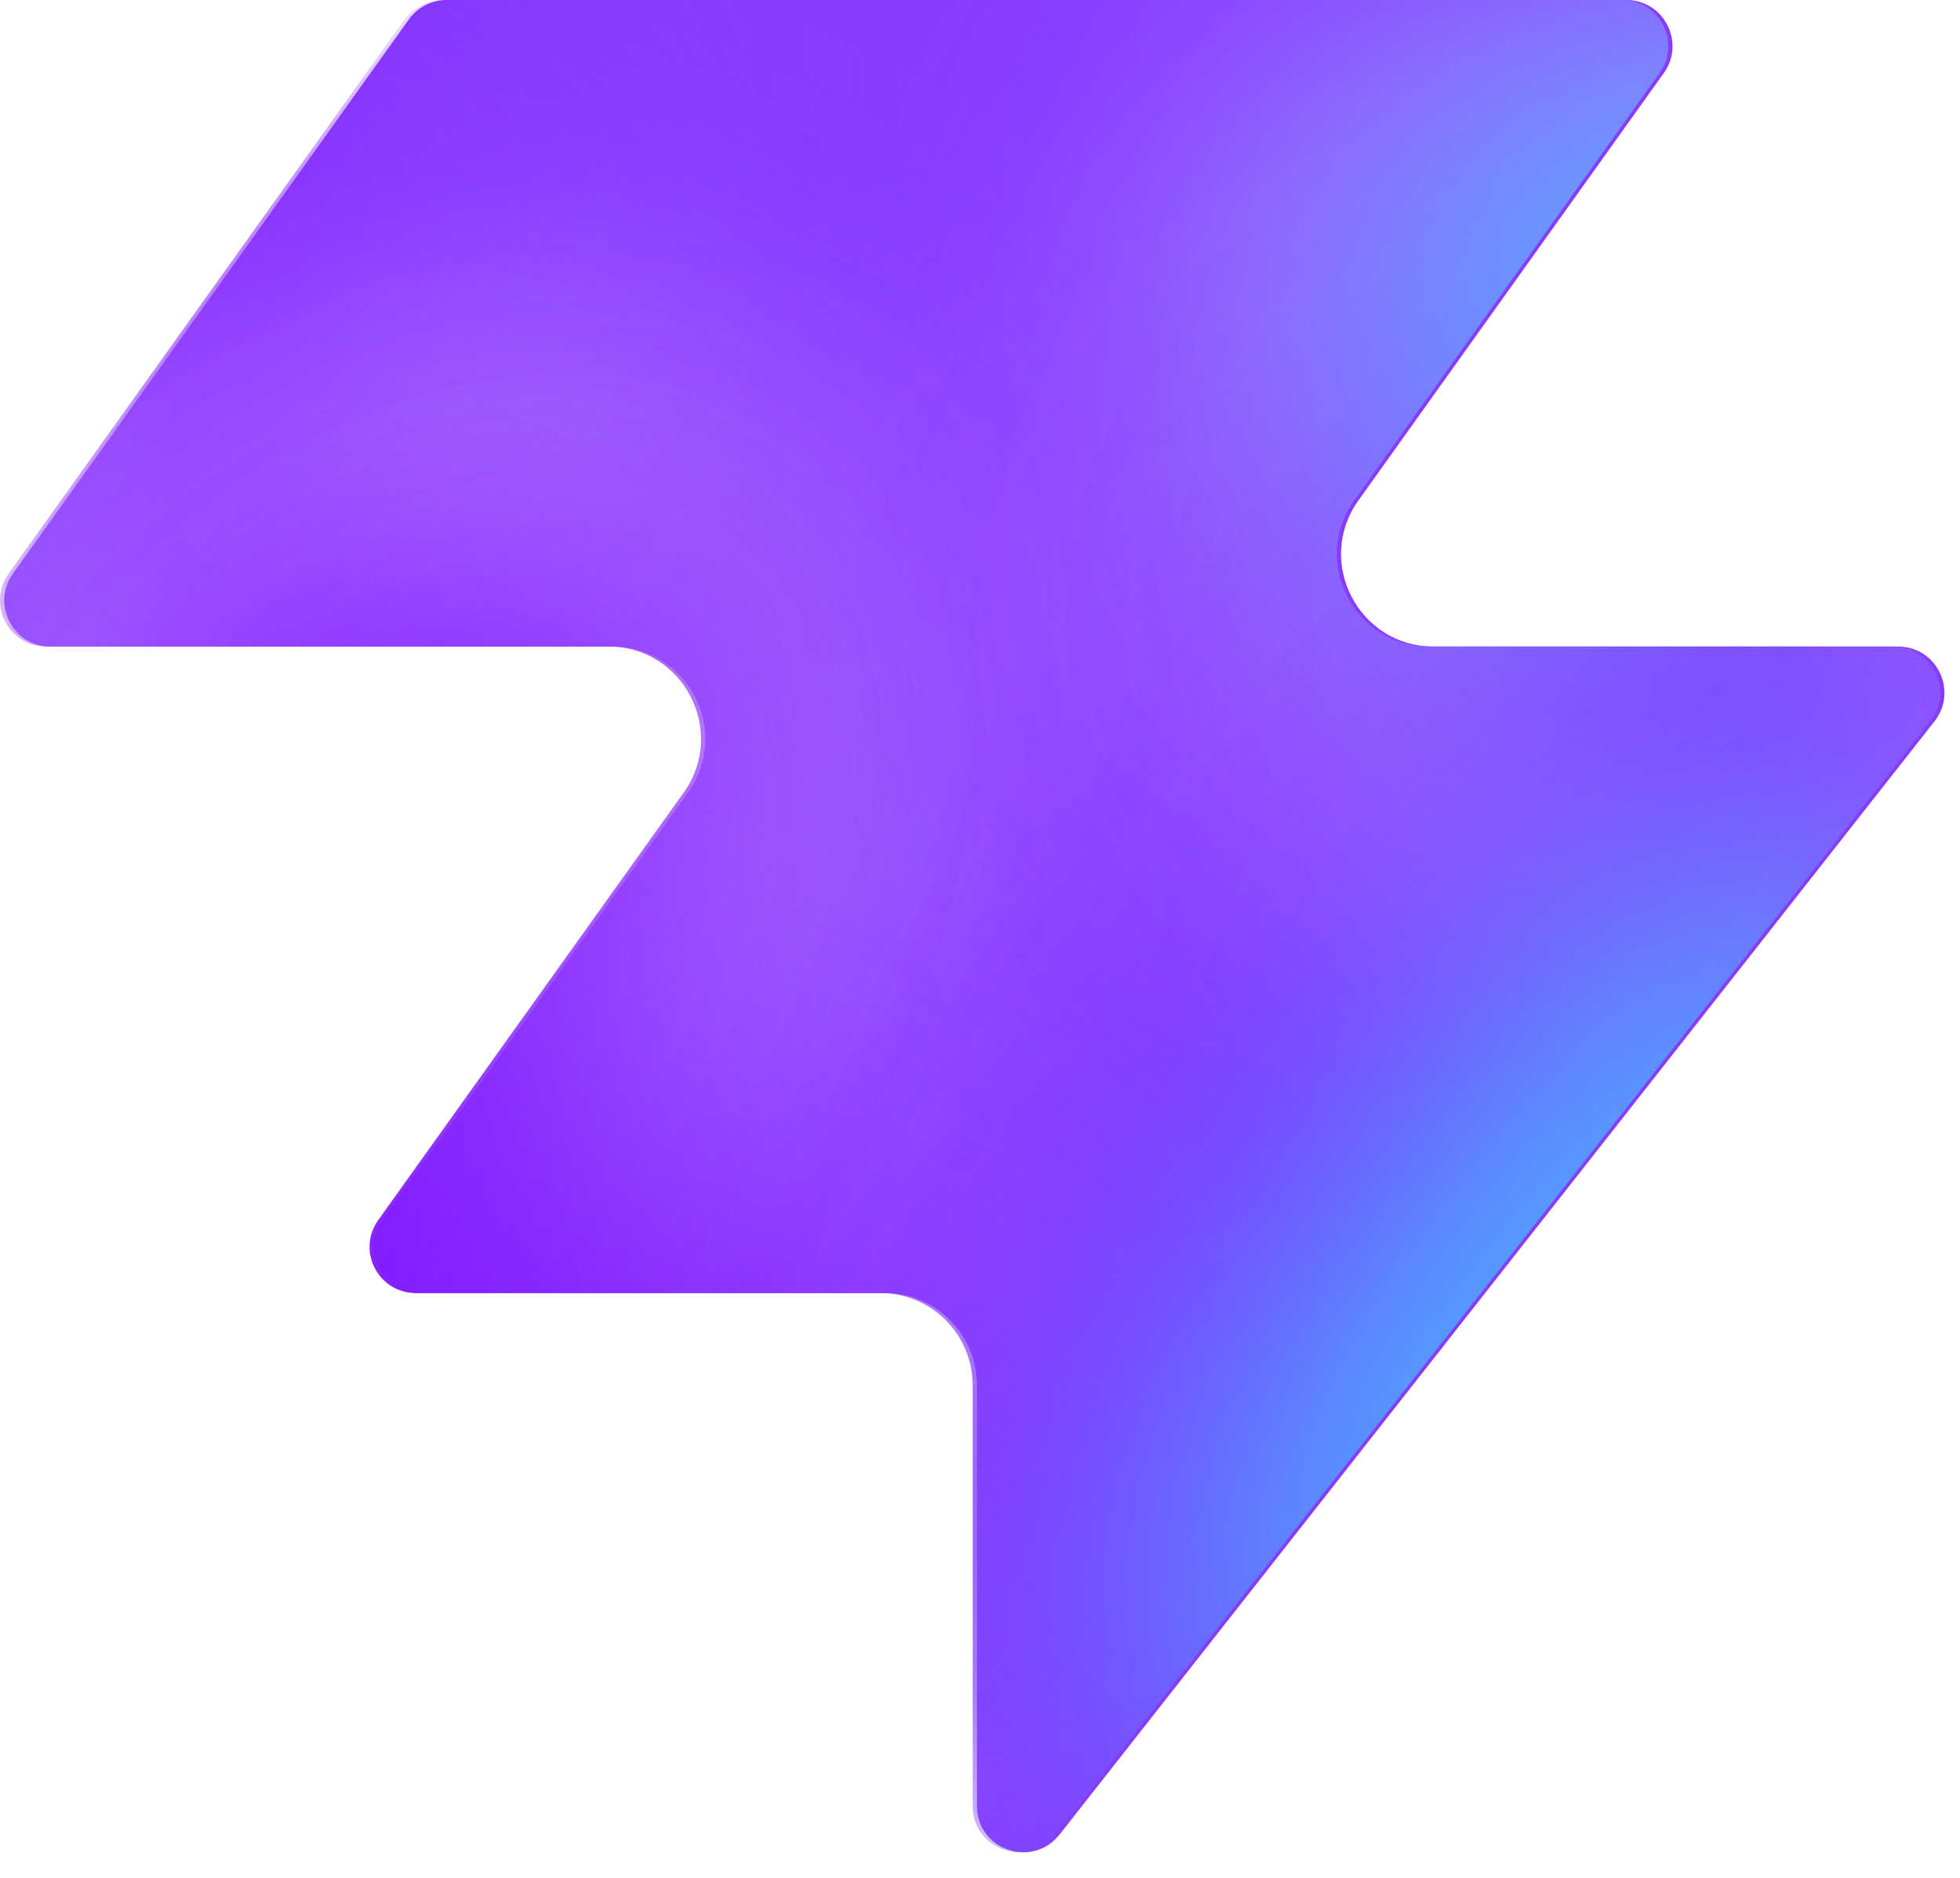
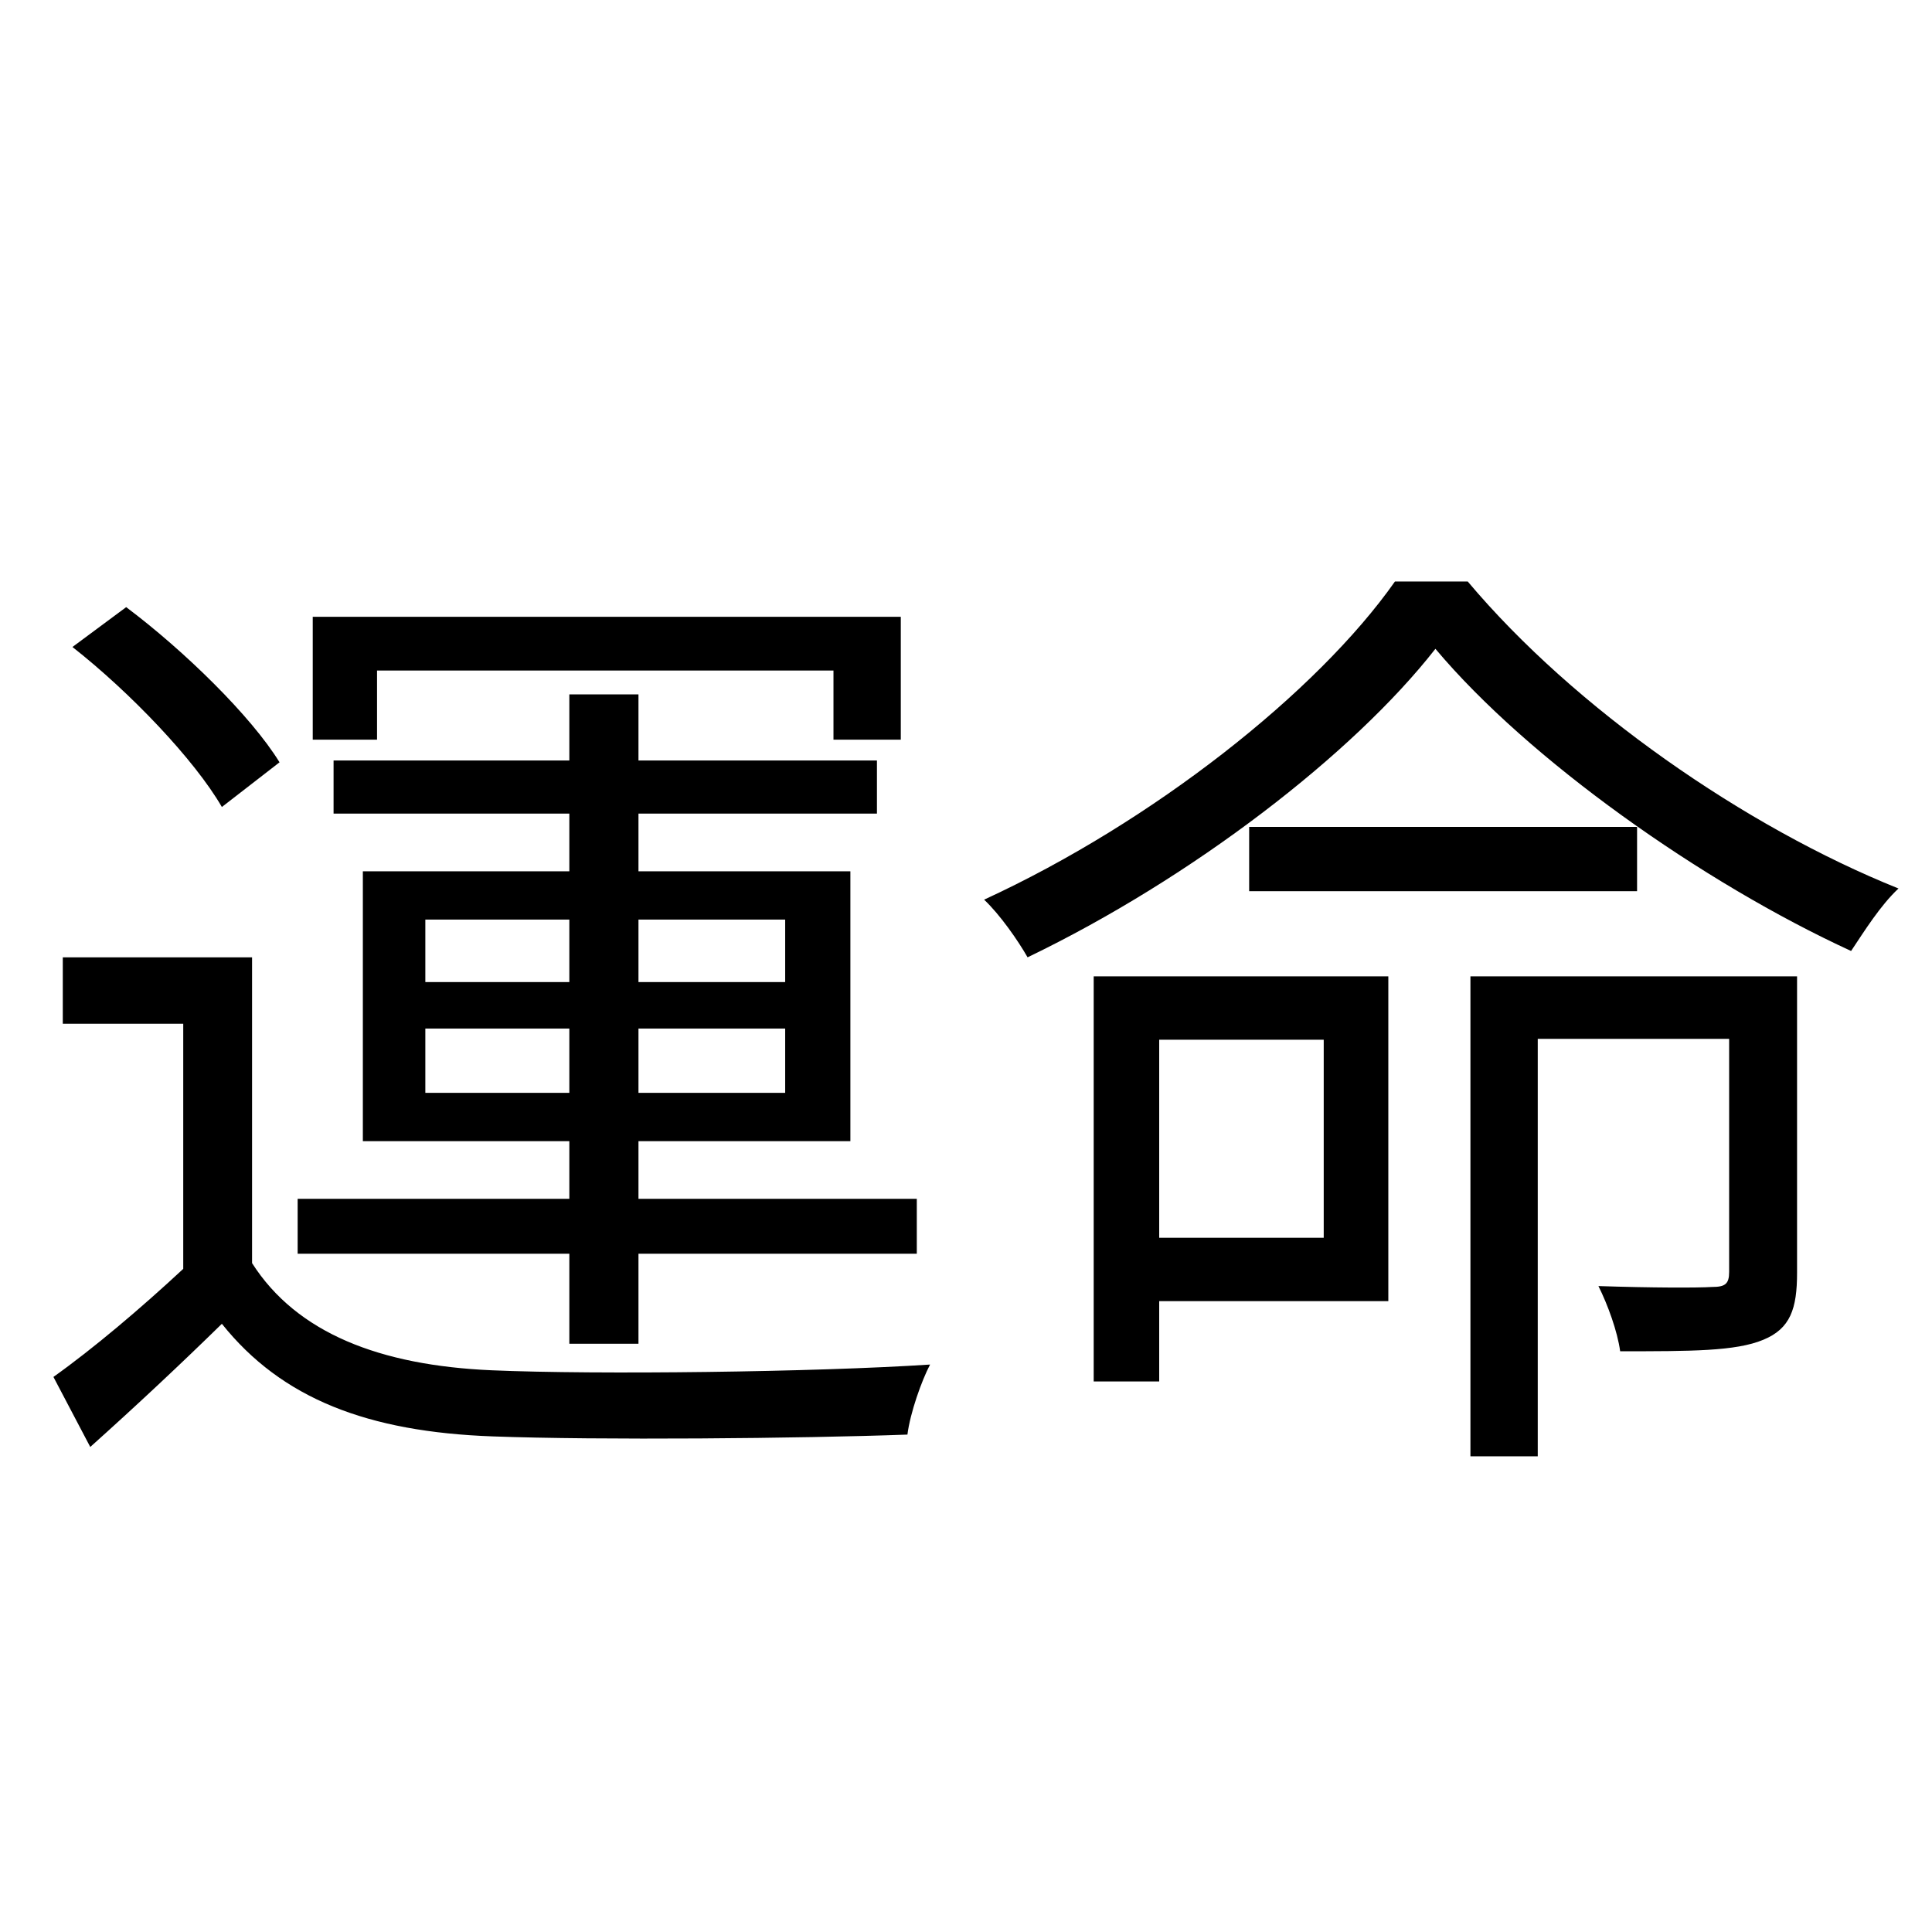
- <svg xmlns="http://www.w3.org/2000/svg" width="48" height="46" fill="none" viewBox="0 0 48 46">
-   <path fill="#863bff" d="M25.946 44.938c-.664.845-2.021.375-2.021-.698V33.937a2.26 2.26 0 0 0-2.262-2.262H10.287c-.92 0-1.456-1.04-.92-1.788l7.48-10.471c1.07-1.497 0-3.578-1.842-3.578H1.237c-.92 0-1.456-1.04-.92-1.788L10.013.474c.214-.297.556-.474.92-.474h28.894c.92 0 1.456 1.04.92 1.788l-7.48 10.471c-1.07 1.498 0 3.579 1.842 3.579h11.377c.943 0 1.473 1.088.89 1.83L25.947 44.94z" style="fill:#863bff;fill:color(display-p3 .525 .23 1);fill-opacity:1" />
-   <mask id="a" width="48" height="46" x="0" y="0" maskUnits="userSpaceOnUse" style="mask-type:alpha">
-     <path fill="#000" d="M25.842 44.938c-.664.844-2.021.375-2.021-.698V33.937a2.26 2.26 0 0 0-2.262-2.262H10.183c-.92 0-1.456-1.04-.92-1.788l7.48-10.471c1.07-1.498 0-3.579-1.842-3.579H1.133c-.92 0-1.456-1.04-.92-1.787L9.91.473c.214-.297.556-.474.92-.474h28.894c.92 0 1.456 1.04.92 1.788l-7.48 10.471c-1.07 1.498 0 3.578 1.842 3.578h11.377c.943 0 1.473 1.088.89 1.832L25.843 44.94z" style="fill:#000;fill-opacity:1" />
-   </mask>
-   <g mask="url(#a)">
-     <g filter="url(#b)">
-       <ellipse cx="5.508" cy="14.704" fill="#ede6ff" rx="5.508" ry="14.704" style="fill:#ede6ff;fill:color(display-p3 .927 .903 1);fill-opacity:1" transform="matrix(.00324 1 1 -.00324 -4.47 31.516)" />
-     </g>
-     <g filter="url(#c)">
-       <ellipse cx="10.399" cy="29.851" fill="#ede6ff" rx="10.399" ry="29.851" style="fill:#ede6ff;fill:color(display-p3 .927 .903 1);fill-opacity:1" transform="matrix(.00324 1 1 -.00324 -39.328 7.883)" />
-     </g>
-     <g filter="url(#d)">
-       <ellipse cx="5.508" cy="30.487" fill="#7e14ff" rx="5.508" ry="30.487" style="fill:#7e14ff;fill:color(display-p3 .492 .077 1);fill-opacity:1" transform="rotate(89.814 -25.913 -14.639)scale(1 -1)" />
-     </g>
-     <g filter="url(#e)">
-       <ellipse cx="5.508" cy="30.599" fill="#7e14ff" rx="5.508" ry="30.599" style="fill:#7e14ff;fill:color(display-p3 .492 .077 1);fill-opacity:1" transform="rotate(89.814 -32.644 -3.334)scale(1 -1)" />
-     </g>
-     <g filter="url(#f)">
-       <ellipse cx="5.508" cy="30.599" fill="#7e14ff" rx="5.508" ry="30.599" style="fill:#7e14ff;fill:color(display-p3 .492 .077 1);fill-opacity:1" transform="matrix(.00324 1 1 -.00324 -34.34 30.47)" />
-     </g>
-     <g filter="url(#g)">
-       <ellipse cx="14.072" cy="22.078" fill="#ede6ff" rx="14.072" ry="22.078" style="fill:#ede6ff;fill:color(display-p3 .927 .903 1);fill-opacity:1" transform="rotate(93.35 24.506 48.493)scale(-1 1)" />
-     </g>
-     <g filter="url(#h)">
-       <ellipse cx="3.47" cy="21.501" fill="#7e14ff" rx="3.47" ry="21.501" style="fill:#7e14ff;fill:color(display-p3 .492 .077 1);fill-opacity:1" transform="rotate(89.009 28.708 47.59)scale(-1 1)" />
-     </g>
-     <g filter="url(#i)">
-       <ellipse cx="3.47" cy="21.501" fill="#7e14ff" rx="3.47" ry="21.501" style="fill:#7e14ff;fill:color(display-p3 .492 .077 1);fill-opacity:1" transform="rotate(89.009 28.708 47.59)scale(-1 1)" />
-     </g>
-     <g filter="url(#j)">
-       <ellipse cx=".387" cy="8.972" fill="#7e14ff" rx="4.407" ry="29.108" style="fill:#7e14ff;fill:color(display-p3 .492 .077 1);fill-opacity:1" transform="rotate(39.51 .387 8.972)" />
-     </g>
-     <g filter="url(#k)">
-       <ellipse cx="47.523" cy="-6.092" fill="#7e14ff" rx="4.407" ry="29.108" style="fill:#7e14ff;fill:color(display-p3 .492 .077 1);fill-opacity:1" transform="rotate(37.892 47.523 -6.092)" />
-     </g>
-     <g filter="url(#l)">
-       <ellipse cx="41.412" cy="6.333" fill="#47bfff" rx="5.971" ry="9.665" style="fill:#47bfff;fill:color(display-p3 .28 .748 1);fill-opacity:1" transform="rotate(37.892 41.412 6.333)" />
-     </g>
-     <g filter="url(#m)">
-       <ellipse cx="-1.879" cy="38.332" fill="#7e14ff" rx="4.407" ry="29.108" style="fill:#7e14ff;fill:color(display-p3 .492 .077 1);fill-opacity:1" transform="rotate(37.892 -1.88 38.332)" />
-     </g>
-     <g filter="url(#n)">
-       <ellipse cx="-1.879" cy="38.332" fill="#7e14ff" rx="4.407" ry="29.108" style="fill:#7e14ff;fill:color(display-p3 .492 .077 1);fill-opacity:1" transform="rotate(37.892 -1.88 38.332)" />
-     </g>
-     <g filter="url(#o)">
-       <ellipse cx="35.651" cy="29.907" fill="#7e14ff" rx="4.407" ry="29.108" style="fill:#7e14ff;fill:color(display-p3 .492 .077 1);fill-opacity:1" transform="rotate(37.892 35.651 29.907)" />
-     </g>
-     <g filter="url(#p)">
-       <ellipse cx="38.418" cy="32.4" fill="#47bfff" rx="5.971" ry="15.297" style="fill:#47bfff;fill:color(display-p3 .28 .748 1);fill-opacity:1" transform="rotate(37.892 38.418 32.4)" />
-     </g>
-   </g>
-   <defs>
-     <filter id="b" width="60.045" height="41.654" x="-19.77" y="16.149" color-interpolation-filters="sRGB" filterUnits="userSpaceOnUse">
-       <feFlood flood-opacity="0" result="BackgroundImageFix" />
-       <feBlend in="SourceGraphic" in2="BackgroundImageFix" result="shape" />
-       <feGaussianBlur result="effect1_foregroundBlur_2002_17158" stdDeviation="7.659" />
-     </filter>
-     <filter id="c" width="90.34" height="51.437" x="-54.613" y="-7.533" color-interpolation-filters="sRGB" filterUnits="userSpaceOnUse">
-       <feFlood flood-opacity="0" result="BackgroundImageFix" />
-       <feBlend in="SourceGraphic" in2="BackgroundImageFix" result="shape" />
-       <feGaussianBlur result="effect1_foregroundBlur_2002_17158" stdDeviation="7.659" />
-     </filter>
-     <filter id="d" width="79.355" height="29.4" x="-49.64" y="2.03" color-interpolation-filters="sRGB" filterUnits="userSpaceOnUse">
-       <feFlood flood-opacity="0" result="BackgroundImageFix" />
-       <feBlend in="SourceGraphic" in2="BackgroundImageFix" result="shape" />
-       <feGaussianBlur result="effect1_foregroundBlur_2002_17158" stdDeviation="4.596" />
-     </filter>
-     <filter id="e" width="79.579" height="29.4" x="-45.045" y="20.029" color-interpolation-filters="sRGB" filterUnits="userSpaceOnUse">
-       <feFlood flood-opacity="0" result="BackgroundImageFix" />
-       <feBlend in="SourceGraphic" in2="BackgroundImageFix" result="shape" />
-       <feGaussianBlur result="effect1_foregroundBlur_2002_17158" stdDeviation="4.596" />
-     </filter>
-     <filter id="f" width="79.579" height="29.4" x="-43.513" y="21.178" color-interpolation-filters="sRGB" filterUnits="userSpaceOnUse">
-       <feFlood flood-opacity="0" result="BackgroundImageFix" />
-       <feBlend in="SourceGraphic" in2="BackgroundImageFix" result="shape" />
-       <feGaussianBlur result="effect1_foregroundBlur_2002_17158" stdDeviation="4.596" />
-     </filter>
-     <filter id="g" width="74.749" height="58.852" x="15.756" y="-17.901" color-interpolation-filters="sRGB" filterUnits="userSpaceOnUse">
-       <feFlood flood-opacity="0" result="BackgroundImageFix" />
-       <feBlend in="SourceGraphic" in2="BackgroundImageFix" result="shape" />
-       <feGaussianBlur result="effect1_foregroundBlur_2002_17158" stdDeviation="7.659" />
-     </filter>
-     <filter id="h" width="61.377" height="25.362" x="23.548" y="2.284" color-interpolation-filters="sRGB" filterUnits="userSpaceOnUse">
-       <feFlood flood-opacity="0" result="BackgroundImageFix" />
-       <feBlend in="SourceGraphic" in2="BackgroundImageFix" result="shape" />
-       <feGaussianBlur result="effect1_foregroundBlur_2002_17158" stdDeviation="4.596" />
-     </filter>
-     <filter id="i" width="61.377" height="25.362" x="23.548" y="2.284" color-interpolation-filters="sRGB" filterUnits="userSpaceOnUse">
-       <feFlood flood-opacity="0" result="BackgroundImageFix" />
-       <feBlend in="SourceGraphic" in2="BackgroundImageFix" result="shape" />
-       <feGaussianBlur result="effect1_foregroundBlur_2002_17158" stdDeviation="4.596" />
-     </filter>
-     <filter id="j" width="56.045" height="63.649" x="-27.636" y="-22.853" color-interpolation-filters="sRGB" filterUnits="userSpaceOnUse">
-       <feFlood flood-opacity="0" result="BackgroundImageFix" />
-       <feBlend in="SourceGraphic" in2="BackgroundImageFix" result="shape" />
-       <feGaussianBlur result="effect1_foregroundBlur_2002_17158" stdDeviation="4.596" />
-     </filter>
-     <filter id="k" width="54.814" height="64.646" x="20.116" y="-38.415" color-interpolation-filters="sRGB" filterUnits="userSpaceOnUse">
-       <feFlood flood-opacity="0" result="BackgroundImageFix" />
-       <feBlend in="SourceGraphic" in2="BackgroundImageFix" result="shape" />
-       <feGaussianBlur result="effect1_foregroundBlur_2002_17158" stdDeviation="4.596" />
-     </filter>
-     <filter id="l" width="33.541" height="35.313" x="24.641" y="-11.323" color-interpolation-filters="sRGB" filterUnits="userSpaceOnUse">
-       <feFlood flood-opacity="0" result="BackgroundImageFix" />
-       <feBlend in="SourceGraphic" in2="BackgroundImageFix" result="shape" />
-       <feGaussianBlur result="effect1_foregroundBlur_2002_17158" stdDeviation="4.596" />
-     </filter>
-     <filter id="m" width="54.814" height="64.646" x="-29.286" y="6.009" color-interpolation-filters="sRGB" filterUnits="userSpaceOnUse">
-       <feFlood flood-opacity="0" result="BackgroundImageFix" />
-       <feBlend in="SourceGraphic" in2="BackgroundImageFix" result="shape" />
-       <feGaussianBlur result="effect1_foregroundBlur_2002_17158" stdDeviation="4.596" />
-     </filter>
-     <filter id="n" width="54.814" height="64.646" x="-29.286" y="6.009" color-interpolation-filters="sRGB" filterUnits="userSpaceOnUse">
-       <feFlood flood-opacity="0" result="BackgroundImageFix" />
-       <feBlend in="SourceGraphic" in2="BackgroundImageFix" result="shape" />
-       <feGaussianBlur result="effect1_foregroundBlur_2002_17158" stdDeviation="4.596" />
-     </filter>
-     <filter id="o" width="54.814" height="64.646" x="8.244" y="-2.416" color-interpolation-filters="sRGB" filterUnits="userSpaceOnUse">
-       <feFlood flood-opacity="0" result="BackgroundImageFix" />
-       <feBlend in="SourceGraphic" in2="BackgroundImageFix" result="shape" />
-       <feGaussianBlur result="effect1_foregroundBlur_2002_17158" stdDeviation="4.596" />
-     </filter>
-     <filter id="p" width="39.409" height="43.623" x="18.713" y="10.588" color-interpolation-filters="sRGB" filterUnits="userSpaceOnUse">
-       <feFlood flood-opacity="0" result="BackgroundImageFix" />
-       <feBlend in="SourceGraphic" in2="BackgroundImageFix" result="shape" />
-       <feGaussianBlur result="effect1_foregroundBlur_2002_17158" stdDeviation="4.596" />
-     </filter>
-   </defs>
+ <svg xmlns="http://www.w3.org/2000/svg" viewBox="0 0 100 100" width="100" height="100">
+   <text x="50" y="50" font-family="system-ui, -apple-system, 'Segoe UI', Roboto, 'Noto Sans JP', 'Hiragino Kaku Gothic ProN', Meiryo, sans-serif" font-weight="300" font-size="49" fill="#000000" text-anchor="middle" dominant-baseline="central">運命</text>
</svg>
